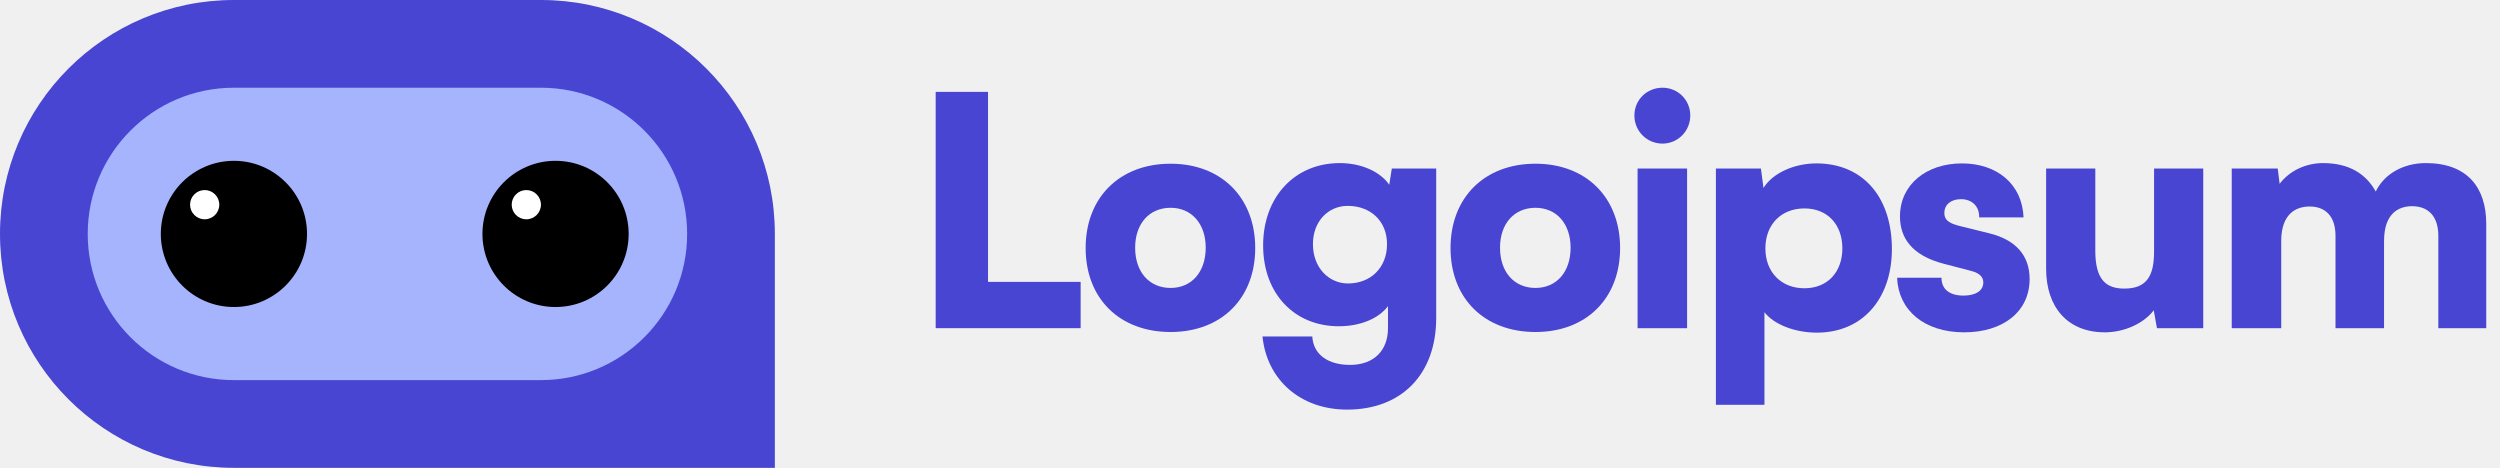
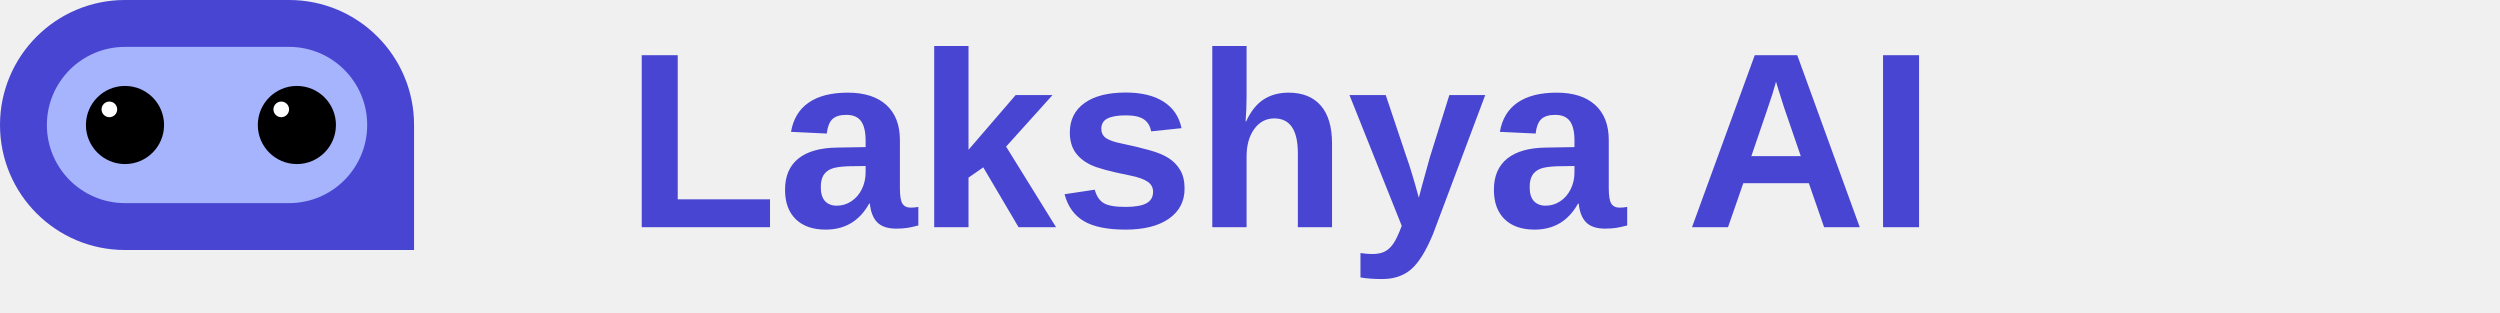
- <svg xmlns="http://www.w3.org/2000/svg" id="logo-40" width="171" height="32" viewBox="0 0 171 32" fill="none">
-   <path d="M67.582 6.284H64V22.447H73.916V19.28H67.582V6.284Z" fill="#4845D2" class="ccustom" />
-   <path d="M74.258 16.965C74.258 20.416 76.574 22.709 80.069 22.709C83.541 22.709 85.857 20.416 85.857 16.965C85.857 13.514 83.541 11.198 80.069 11.198C76.574 11.198 74.258 13.514 74.258 16.965ZM77.644 16.943C77.644 15.305 78.605 14.213 80.069 14.213C81.51 14.213 82.471 15.305 82.471 16.943C82.471 18.603 81.51 19.695 80.069 19.695C78.605 19.695 77.644 18.603 77.644 16.943Z" fill="#4845D2" class="ccustom" />
-   <path d="M86.398 16.79C86.398 20.088 88.538 22.316 91.574 22.316C93.038 22.316 94.305 21.792 94.938 20.94V22.447C94.938 23.954 93.999 24.959 92.339 24.959C90.854 24.959 89.827 24.26 89.761 23.015H86.354C86.66 26.008 88.975 28.017 92.142 28.017C95.877 28.017 98.236 25.593 98.236 21.748V11.526H95.2L95.025 12.64C94.414 11.745 93.125 11.155 91.64 11.155C88.582 11.155 86.398 13.448 86.398 16.79ZM89.805 16.703C89.805 15.13 90.854 14.082 92.186 14.082C93.737 14.082 94.873 15.108 94.873 16.703C94.873 18.297 93.759 19.389 92.208 19.389C90.876 19.389 89.805 18.297 89.805 16.703Z" fill="#4845D2" class="ccustom" />
-   <path d="M99.217 16.965C99.217 20.416 101.532 22.709 105.027 22.709C108.5 22.709 110.815 20.416 110.815 16.965C110.815 13.514 108.5 11.198 105.027 11.198C101.532 11.198 99.217 13.514 99.217 16.965ZM102.602 16.943C102.602 15.305 103.563 14.213 105.027 14.213C106.468 14.213 107.429 15.305 107.429 16.943C107.429 18.603 106.468 19.695 105.027 19.695C103.563 19.695 102.602 18.603 102.602 16.943Z" fill="#4845D2" class="ccustom" />
-   <path d="M113.715 9.822C114.763 9.822 115.615 8.971 115.615 7.9C115.615 6.83 114.763 6 113.715 6C112.645 6 111.793 6.83 111.793 7.9C111.793 8.971 112.645 9.822 113.715 9.822ZM112.011 22.447H115.397V11.526H112.011V22.447Z" fill="#4845D2" class="ccustom" />
-   <path d="M117.368 27.689H120.688V21.355C121.321 22.185 122.763 22.753 124.27 22.753C127.524 22.753 129.49 20.263 129.403 16.812C129.315 13.295 127.284 11.177 124.248 11.177C122.697 11.177 121.234 11.854 120.622 12.858L120.447 11.526H117.368V27.689ZM120.753 16.987C120.753 15.348 121.845 14.256 123.418 14.256C125.012 14.256 126.017 15.37 126.017 16.987C126.017 18.603 125.012 19.717 123.418 19.717C121.845 19.717 120.753 18.625 120.753 16.987Z" fill="#4845D2" class="ccustom" />
-   <path d="M129.761 18.996C129.848 21.202 131.596 22.731 134.348 22.731C136.991 22.731 138.826 21.333 138.826 19.084C138.826 17.467 137.865 16.397 136.073 15.96L134.13 15.479C133.431 15.305 132.994 15.13 132.994 14.562C132.994 13.994 133.452 13.623 134.13 13.623C134.894 13.623 135.396 14.125 135.375 14.868H138.411C138.323 12.596 136.598 11.177 134.195 11.177C131.771 11.177 129.958 12.618 129.958 14.802C129.958 16.266 130.766 17.467 132.928 18.035L134.85 18.537C135.418 18.69 135.658 18.952 135.658 19.324C135.658 19.87 135.156 20.219 134.304 20.219C133.321 20.219 132.797 19.761 132.797 18.996H129.761Z" fill="#4845D2" class="ccustom" />
-   <path d="M143.974 22.731C145.307 22.731 146.639 22.119 147.316 21.224L147.535 22.447H150.702V11.526H147.338V17.205C147.338 18.843 146.858 19.739 145.307 19.739C144.105 19.739 143.319 19.193 143.319 17.161V11.526H139.955V18.384C139.955 20.984 141.397 22.731 143.974 22.731Z" fill="#4845D2" class="ccustom" />
-   <path d="M156.036 22.447V16.484C156.036 14.649 157.019 14.125 157.98 14.125C159.05 14.125 159.749 14.781 159.749 16.135V22.447H163.069V16.484C163.069 14.628 164.03 14.104 164.991 14.104C166.061 14.104 166.782 14.759 166.782 16.135V22.447H170.059V15.305C170.059 12.815 168.748 11.155 165.93 11.155C164.358 11.155 163.069 11.919 162.501 13.099C161.846 11.919 160.71 11.155 158.897 11.155C157.696 11.155 156.582 11.701 155.927 12.575L155.796 11.526H152.65V22.447H156.036Z" fill="#4845D2" class="ccustom" />
-   <path d="M0 16C0 7.163 7.163 0 16 0H37C45.837 0 53 7.163 53 16V32H16C7.163 32 0 24.837 0 16Z" fill="#4845D2" class="ccustom" />
-   <rect x="6" y="6" width="41" height="20" rx="10" fill="#A5B4FC" class="ccompli2" />
-   <circle cx="16" cy="16" r="5" fill="#000000" />
-   <circle cx="14" cy="14" r="1" fill="#ffffff" />
-   <circle cx="38" cy="16" r="5" fill="#000000" />
-   <circle cx="36" cy="14" r="1" fill="#ffffff" />
+ <svg xmlns="http://www.w3.org/2000/svg" width="320" height="40" viewBox="0 0 320 40" fill="none">
+   <g>
+     <path d="M0 16C0 7.163 7.163 0 16 0H37C45.837 0 53 7.163 53 16V32H16C7.163 32 0 24.837 0 16Z" fill="#4845D2" />
+     <rect x="6" y="6" width="41" height="20" rx="10" fill="#A5B4FC" />
+     <circle cx="16" cy="16" r="5" fill="#000000" />
+     <circle cx="14" cy="14" r="1" fill="#ffffff" />
+     <circle cx="38" cy="16" r="5" fill="#000000" />
+     <circle cx="36" cy="14" r="1" fill="#ffffff" />
+   </g>
+   <text x="80" y="50%" text-anchor="start" dominant-baseline="middle" font-family="Segoe UI, Arial, sans-serif" font-size="32" font-weight="bold" fill="#4845D2">Lakshya AI</text>
</svg>
